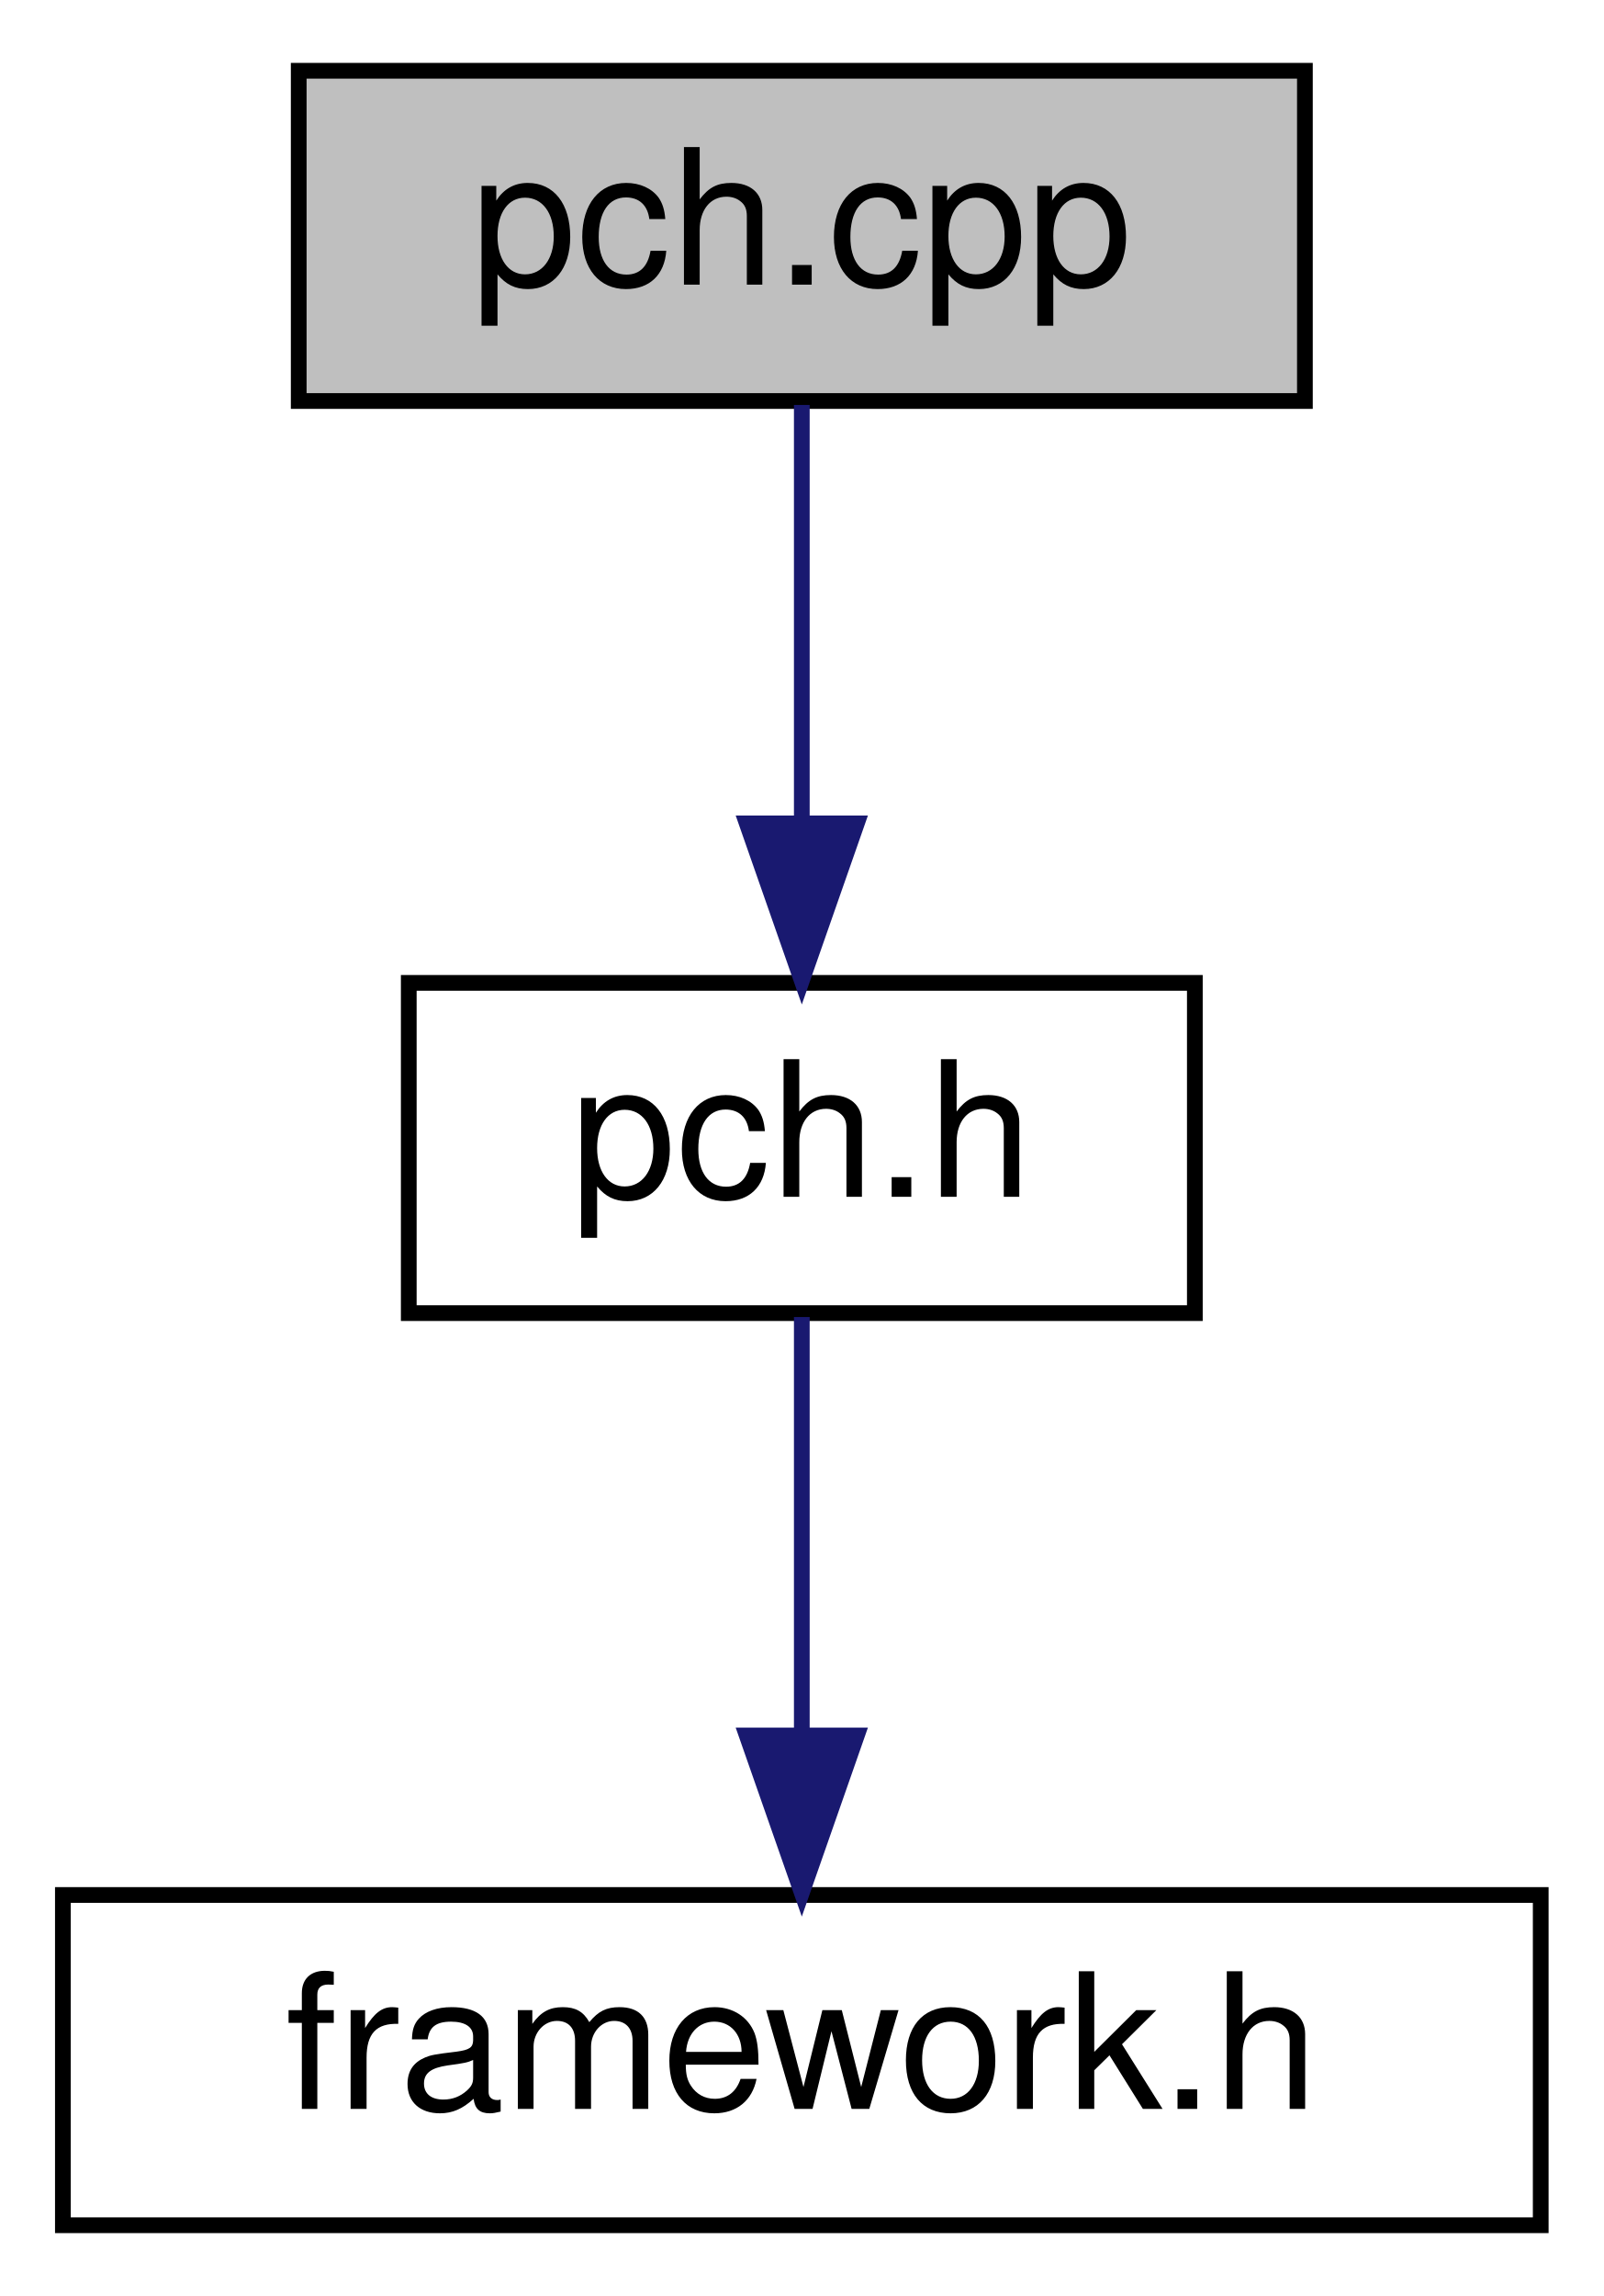
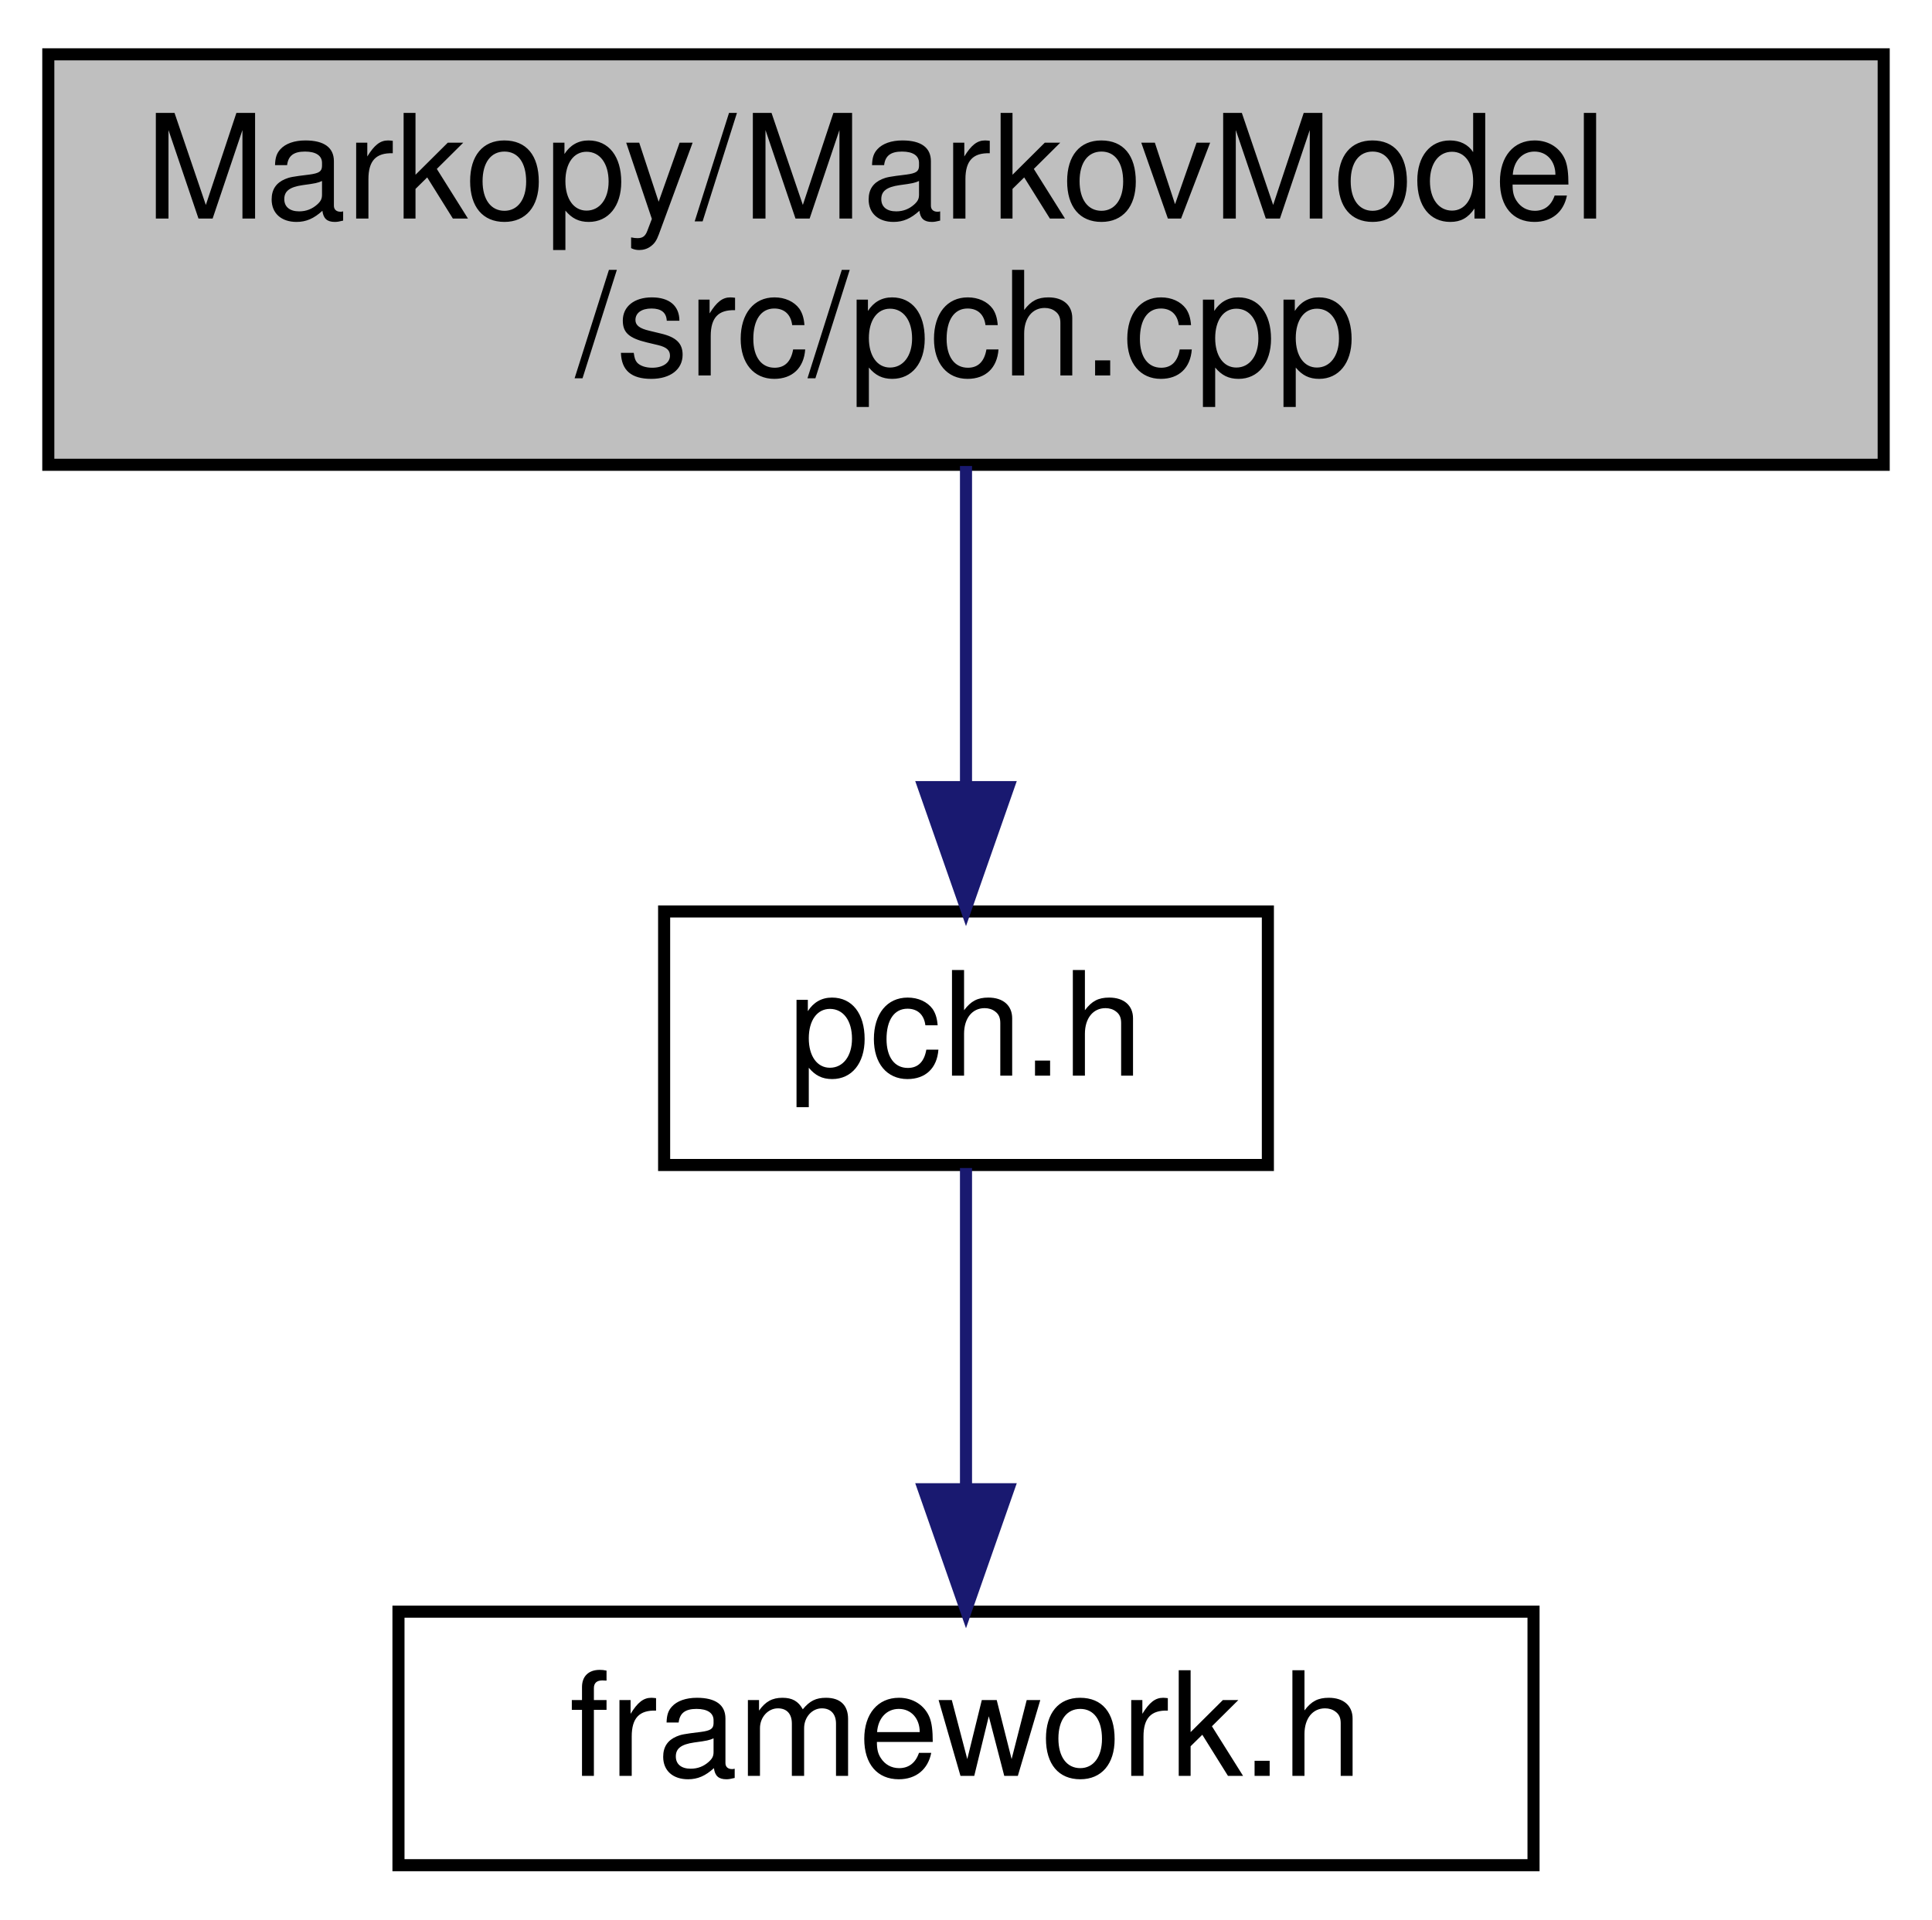
- <svg xmlns="http://www.w3.org/2000/svg" xmlns:xlink="http://www.w3.org/1999/xlink" width="102pt" height="146pt" viewBox="0.00 0.00 102.00 146.00">
-   <g id="graph0" class="graph" transform="scale(1 1) rotate(0) translate(4 142)">
+ <svg xmlns="http://www.w3.org/2000/svg" xmlns:xlink="http://www.w3.org/1999/xlink" width="160pt" height="159pt" viewBox="0.00 0.00 160.00 159.00">
+   <g id="graph0" class="graph" transform="scale(1 1) rotate(0) translate(4 155)">
    <g id="node1" class="node">
      <g id="a_node1">
        <a xlink:title="For windows dynamic library.">
-           <polygon fill="#bfbfbf" stroke="black" points="15,-116.5 15,-137.5 79,-137.5 79,-116.5 15,-116.5" />
-           <text text-anchor="middle" x="47" y="-123.9" font-family="Helvetica,sans-Serif" font-size="12.00">pch.cpp</text>
+           <polygon fill="#bfbfbf" stroke="black" points="0,-116.5 0,-150.5 152,-150.5 152,-116.5 0,-116.5" />
+           <text text-anchor="start" x="8" y="-136.9" font-family="Helvetica,sans-Serif" font-size="12.00">Markopy/MarkovModel</text>
+           <text text-anchor="middle" x="76" y="-123.9" font-family="Helvetica,sans-Serif" font-size="12.00">/src/pch.cpp</text>
        </a>
      </g>
    </g>
    <g id="node2" class="node">
      <g id="a_node2">
        <a xlink:href="_markov_model_2src_2pch_8h.html" target="_top" xlink:title="For windows dynamic library.">
-           <polygon fill="none" stroke="black" points="22,-58.5 22,-79.5 72,-79.5 72,-58.5 22,-58.5" />
-           <text text-anchor="middle" x="47" y="-65.9" font-family="Helvetica,sans-Serif" font-size="12.00">pch.h</text>
+           <polygon fill="none" stroke="black" points="51,-58.5 51,-79.5 101,-79.5 101,-58.5 51,-58.5" />
+           <text text-anchor="middle" x="76" y="-65.9" font-family="Helvetica,sans-Serif" font-size="12.00">pch.h</text>
        </a>
      </g>
    </g>
    <g id="edge1" class="edge">
-       <path fill="none" stroke="midnightblue" d="M47,-116.25C47,-108.94 47,-98.69 47,-89.7" />
-       <polygon fill="midnightblue" stroke="midnightblue" points="50.5,-89.64 47,-79.64 43.5,-89.64 50.5,-89.64" />
+       <path fill="none" stroke="midnightblue" d="M76,-116.4C76,-108.36 76,-98.54 76,-90.01" />
+       <polygon fill="midnightblue" stroke="midnightblue" points="79.5,-89.8 76,-79.8 72.5,-89.8 79.5,-89.8" />
    </g>
    <g id="node3" class="node">
      <g id="a_node3">
        <a xlink:href="framework_8h.html" target="_top" xlink:title="for windows dynamic library">
-           <polygon fill="none" stroke="black" points="0,-0.5 0,-21.5 94,-21.5 94,-0.5 0,-0.5" />
-           <text text-anchor="middle" x="47" y="-7.9" font-family="Helvetica,sans-Serif" font-size="12.00">framework.h</text>
+           <polygon fill="none" stroke="black" points="29,-0.5 29,-21.5 123,-21.5 123,-0.5 29,-0.5" />
+           <text text-anchor="middle" x="76" y="-7.9" font-family="Helvetica,sans-Serif" font-size="12.00">framework.h</text>
        </a>
      </g>
    </g>
    <g id="edge2" class="edge">
-       <path fill="none" stroke="midnightblue" d="M47,-58.25C47,-50.94 47,-40.69 47,-31.7" />
-       <polygon fill="midnightblue" stroke="midnightblue" points="50.5,-31.64 47,-21.64 43.5,-31.64 50.5,-31.64" />
+       <path fill="none" stroke="midnightblue" d="M76,-58.25C76,-50.94 76,-40.69 76,-31.7" />
+       <polygon fill="midnightblue" stroke="midnightblue" points="79.5,-31.64 76,-21.64 72.5,-31.64 79.5,-31.64" />
    </g>
  </g>
</svg>
